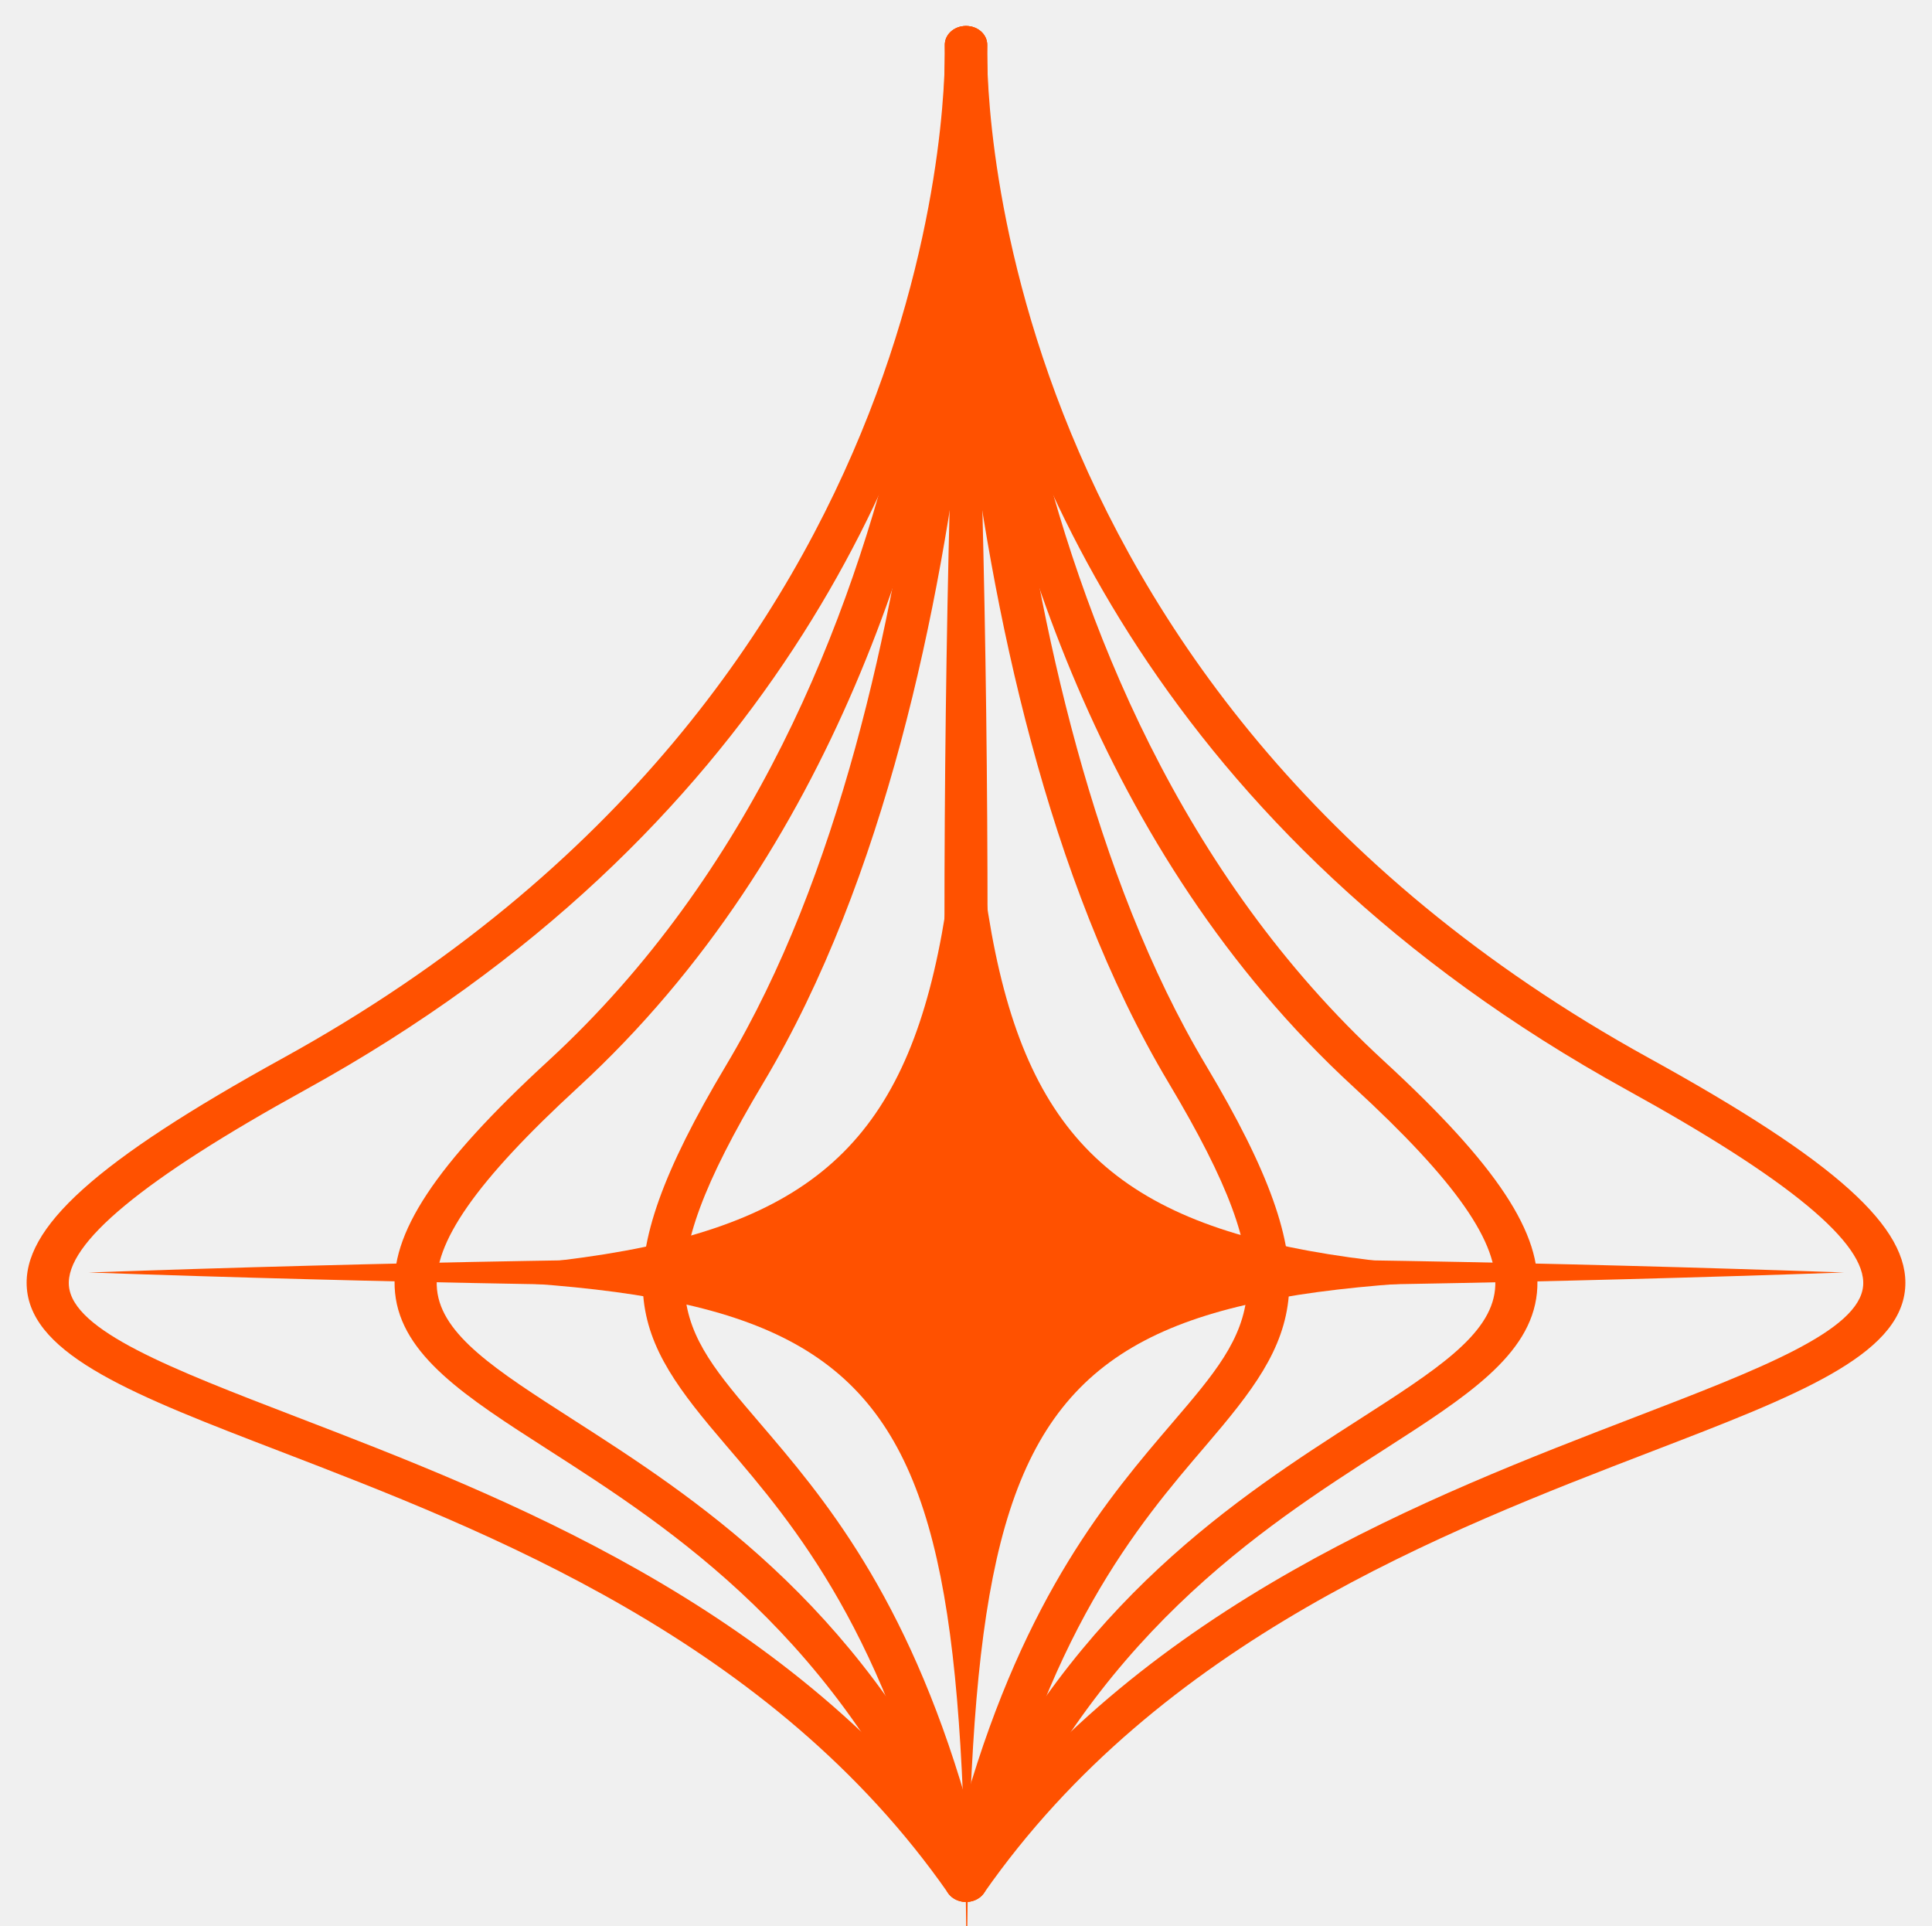
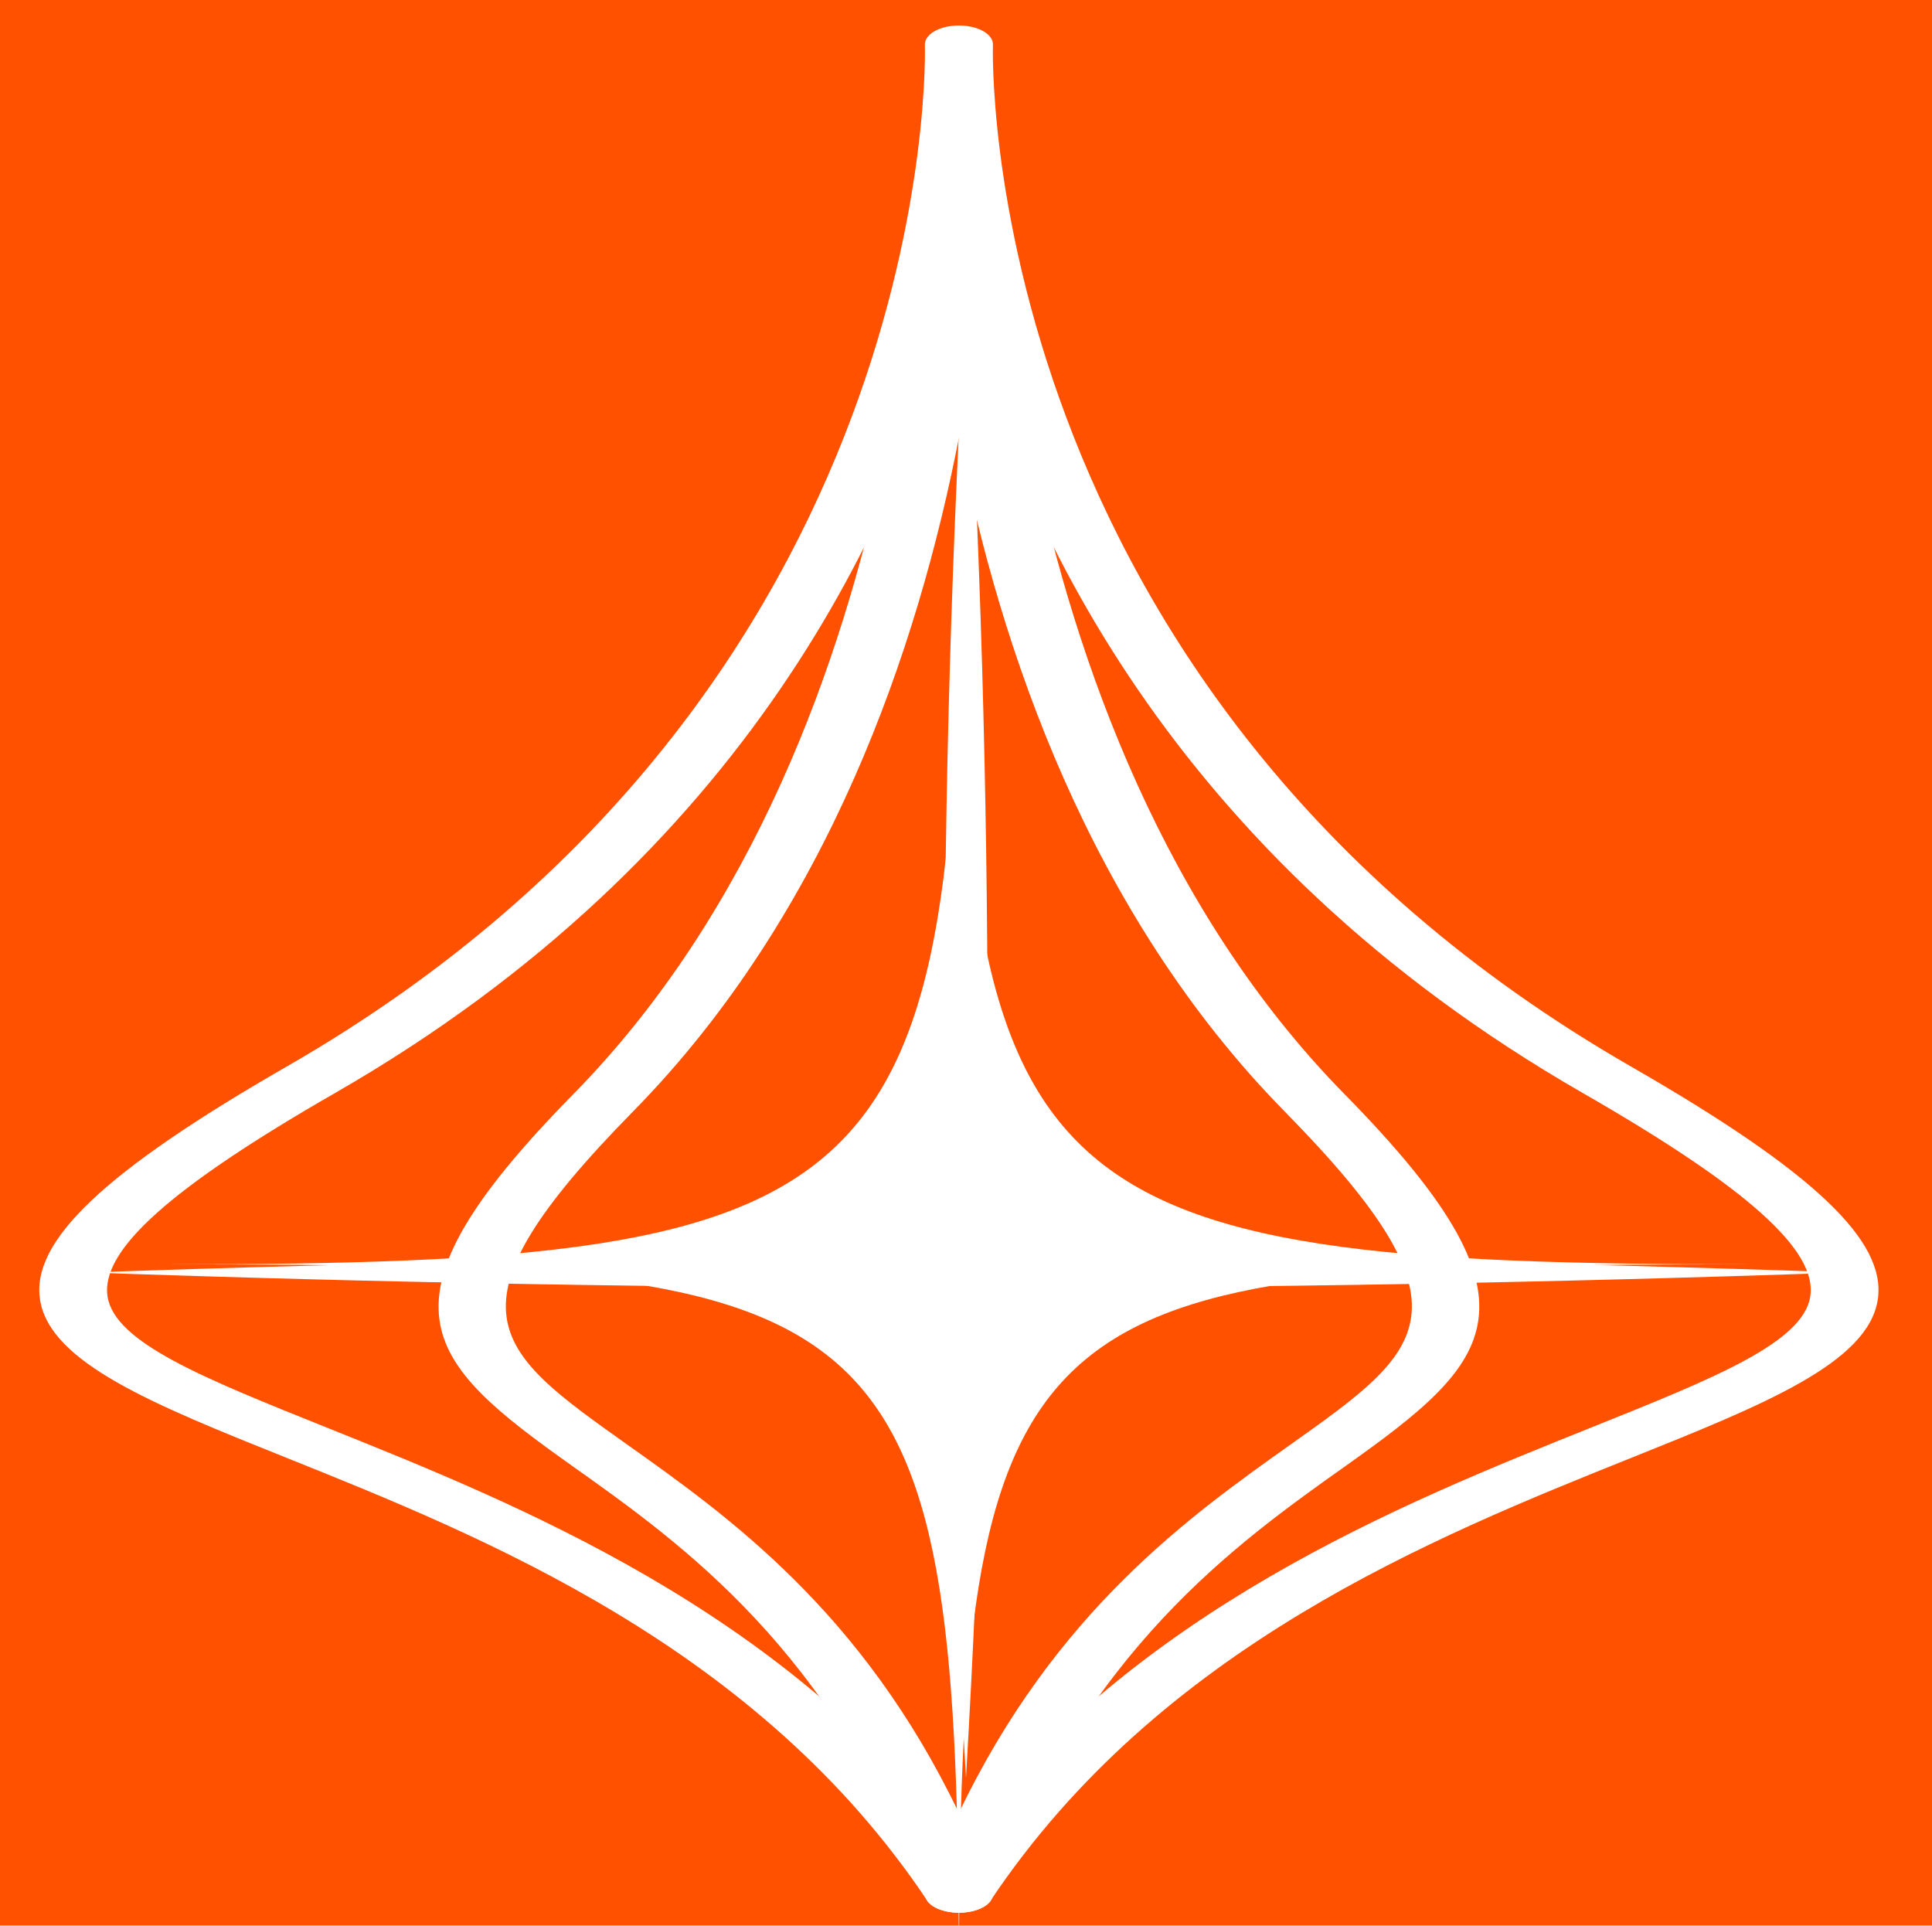
<svg xmlns="http://www.w3.org/2000/svg" id="Layer_1" version="1.1" viewBox="0 0 1200 1195.86">
-   <path d="M600,1181.21c-6.22,0-11.57-3.88-12.82-9.3-36.12-157.28-93.96-224.87-136.19-274.21-57.6-67.29-79.71-102.68.04-236.14C590.67,427.86,586.94,31.87,586.89,27.89c-.09-6.42,5.7-11.69,12.94-11.75.07,0,.19.02.18,0,.08.02.12,0,.19,0,7.23.07,13.02,5.33,12.94,11.75-.05,3.97-3.79,399.97,135.85,633.66,79.75,133.47,57.64,168.85.05,236.14-42.23,49.34-100.07,116.93-136.19,274.21-1.24,5.43-6.6,9.3-12.82,9.3h-.03ZM600,244.38c-15.76,133.11-50.3,301.62-125.85,428.06-75.27,125.98-53.93,150.93-2.34,211.21,39.04,45.6,90.94,106.23,128.18,234.15,37.23-127.92,89.14-188.55,128.17-234.15,51.59-60.28,72.93-85.23-2.34-211.21-75.53-126.44-110.07-294.96-125.83-428.06h0Z" fill="#ff5100" />
-   <path d="M600,1181.21c-5.48,0-10.37-3.01-12.26-7.58-65.46-156.57-170.78-224.19-247.69-273.53-50.74-32.57-90.79-58.29-94.67-97.18-3.62-36.32,24.82-79.39,95.09-144C593.63,426.16,586.98,31.96,586.87,28.01c-.15-6.4,5.57-11.73,12.8-11.87h.68c7.22.13,12.95,5.47,12.79,11.87-.11,3.97-6.77,398.15,246.39,630.91,70.28,64.64,98.73,107.69,95.09,144-3.87,38.9-43.95,64.61-94.67,97.18-76.89,49.34-182.22,116.96-247.69,273.53-1.91,4.56-6.8,7.58-12.26,7.58h0ZM600,181.18c-22.14,140.33-81.6,347.61-240.7,493.91-63.62,58.47-90.71,97.28-87.86,125.78,2.83,28.34,36.85,50.18,83.94,80.41,75.02,48.14,176.12,113.03,244.64,256.83,68.5-143.8,169.62-208.69,244.62-256.83,47.1-30.23,81.11-52.07,83.94-80.41,2.85-28.5-24.24-67.31-87.86-125.78-159.12-146.3-218.56-353.58-240.7-493.91h-.01Z" fill="#ff5100" />
-   <path d="M600,1181.21c-4.54,0-8.75-2.09-11.13-5.49-109.37-156.8-286.02-224.75-415-274.39-89.24-34.31-153.71-59.13-157.18-101.13-3.11-37.62,42.99-79.09,159.1-143.08C597.86,424.55,586.99,32.12,586.85,28.19c-.27-6.42,5.38-11.8,12.6-12.05.16,0,.39-.05.55,0,.12-.05.37,0,.57,0,7.22.25,12.87,5.63,12.6,12.05-.15,3.93-11.02,396.35,411.05,628.94,116.11,63.98,162.21,105.44,159.1,143.08-3.47,42.01-67.95,66.82-157.18,101.13-128.97,49.63-305.62,117.59-415,274.39-2.39,3.41-6.6,5.49-11.13,5.49h-.01ZM600,144.42c-28.75,139.16-120.3,372.59-410.4,532.46-100.94,55.63-148.98,95.42-146.8,121.63,2.31,27.98,63.73,51.61,141.49,81.53,127.93,49.21,301.62,116.04,415.73,268.08,114.11-152.03,287.8-218.88,415.72-268.08,77.76-29.92,139.18-53.54,141.49-81.53,2.18-26.21-45.86-65.99-146.8-121.63-290.1-159.87-381.65-393.29-410.42-532.46h0Z" fill="#ff5100" />
-   <path d="M1145.34,790.29c-362.53,12.75-727.61,12.75-1090.24,0,362.65-12.76,727.67-12.76,1090.24,0h0Z" fill="#ff5100" />
-   <path d="M600,46.07c17.84,351.7,17.86,706.34,0,1058.11-17.86-351.8-17.84-706.38,0-1058.11h0Z" fill="#ff5100" />
-   <path d="M600.47,299.13c0,453.18-39.99,493.16-493.16,493.16,440.56,0,490.6,13.18,493.04,430.3h.23c2.45-417.12,52.48-430.3,493.04-430.3-453.18,0-493.16-39.99-493.16-493.16h.01Z" fill="#ff5100" />
+   <rect width="1200" height="1195.86" fill="#ff5100" />
+   <path d="M595.59,1187.92c-10.01,0-18.62-3.79-20.63-9.09-58.13-153.79-151.21-219.88-219.17-268.13-92.7-65.8-128.28-100.4.06-230.9,224.73-228.52,218.72-615.72,218.64-619.61-.14-6.28,9.17-11.43,20.82-11.49.11,0,.31.02.29,0,.13.02.19,0,.31,0,11.64.07,20.95,5.21,20.82,11.49-.08,3.88-6.1,391.1,218.63,619.6,128.34,130.51,92.76,165.1.08,230.9-67.96,48.25-161.05,114.34-219.17,268.13-2,5.31-10.62,9.09-20.63,9.09h-.05,0ZM595.59,271.88c-25.36,130.16-80.95,294.93-202.53,418.56-121.13,123.19-86.79,147.58-3.77,206.52,62.83,44.59,146.35,103.87,206.28,228.96,59.92-125.08,143.46-184.37,206.27-228.96,83.03-58.94,117.37-83.34-3.77-206.52-121.55-123.63-177.14-288.42-202.5-418.56h.02Z" fill="#fff" />
+   <path d="M595.59,1187.92c-8.82,0-16.69-3.03-19.73-7.63-105.35-157.51-274.84-225.54-398.61-275.18-81.66-32.77-146.11-58.64-152.36-97.76-5.83-36.54,39.94-79.87,153.03-144.87C585.34,428.33,574.64,31.76,574.46,27.79c-.24-6.44,8.96-11.8,20.6-11.94h1.09c11.62.13,20.84,5.5,20.58,11.94-.18,3.99-10.9,400.55,396.52,634.71,113.1,65.03,158.89,108.34,153.03,144.87-6.23,39.13-70.73,65-152.36,97.76-123.74,49.64-293.25,117.66-398.61,275.18-3.07,4.59-10.94,7.63-19.73,7.63h0ZM595.59,181.88c-35.63,141.17-131.32,349.7-387.37,496.88-102.39,58.82-145.98,97.87-141.4,126.54,4.55,28.51,59.3,50.48,135.09,80.89,120.73,48.43,283.44,113.71,393.71,258.38,110.24-144.67,272.97-209.95,393.67-258.38,75.8-30.41,130.53-52.38,135.09-80.89,4.59-28.67-39.01-67.72-141.4-126.54-256.08-147.18-351.73-355.71-387.37-496.88h-.03Z" fill="#fff" />
+   <path d="M1145.34,790.29c-362.53,12.75-727.61,12.75-1090.24,0,362.65-12.76,727.67-12.76,1090.24,0h0Z" fill="#fff" />
+   <path d="M600,185.26c17.84,305.43,17.86,613.42,0,918.92-17.86-305.52-17.84-613.46,0-918.92h0Z" fill="#fff" />
+   <path d="M595.61,314.69c0,432.43-39.99,470.57-493.16,470.57,440.56,0,490.6,12.58,493.04,410.59h.23c2.45-398.02,52.48-410.59,493.04-410.59-453.18,0-493.16-38.16-493.16-470.57h.01Z" fill="#fff" />
</svg>
